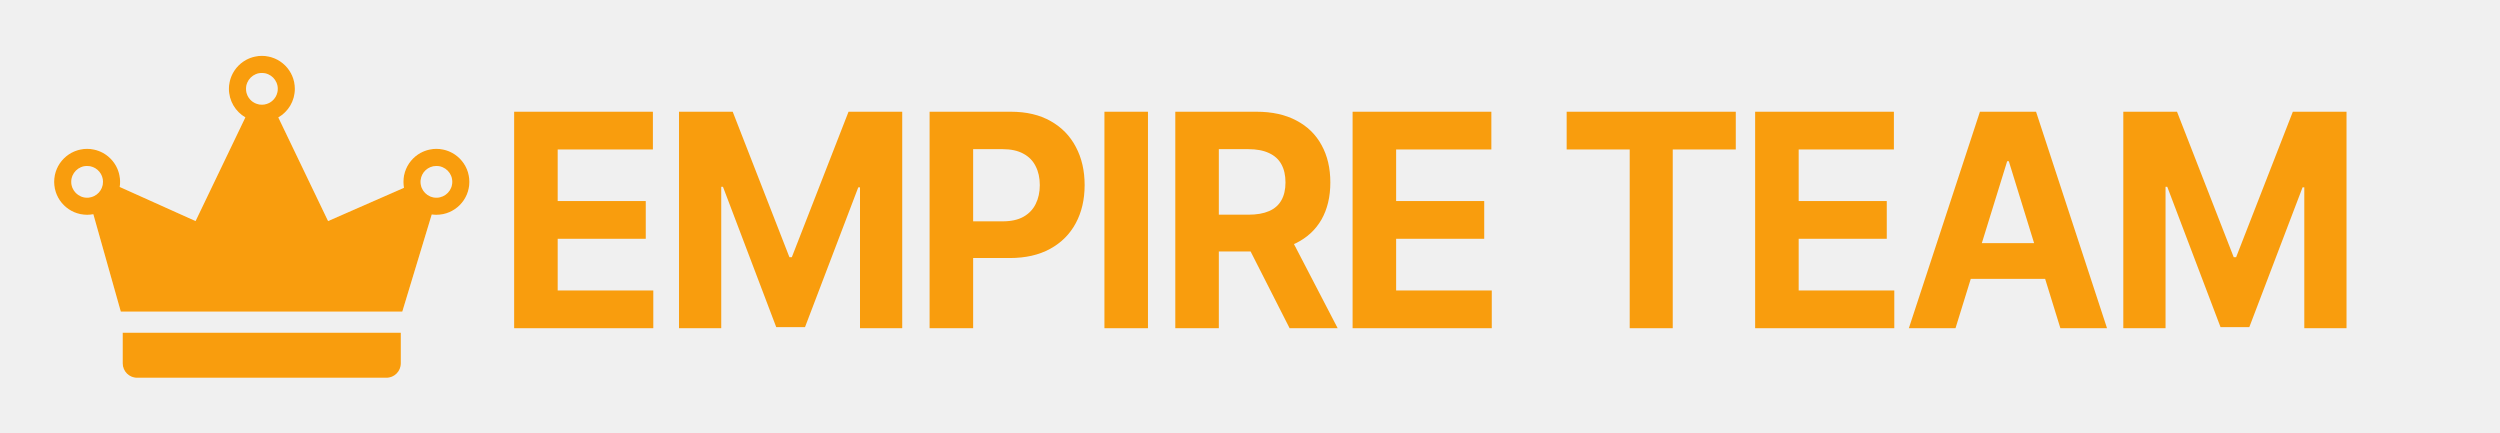
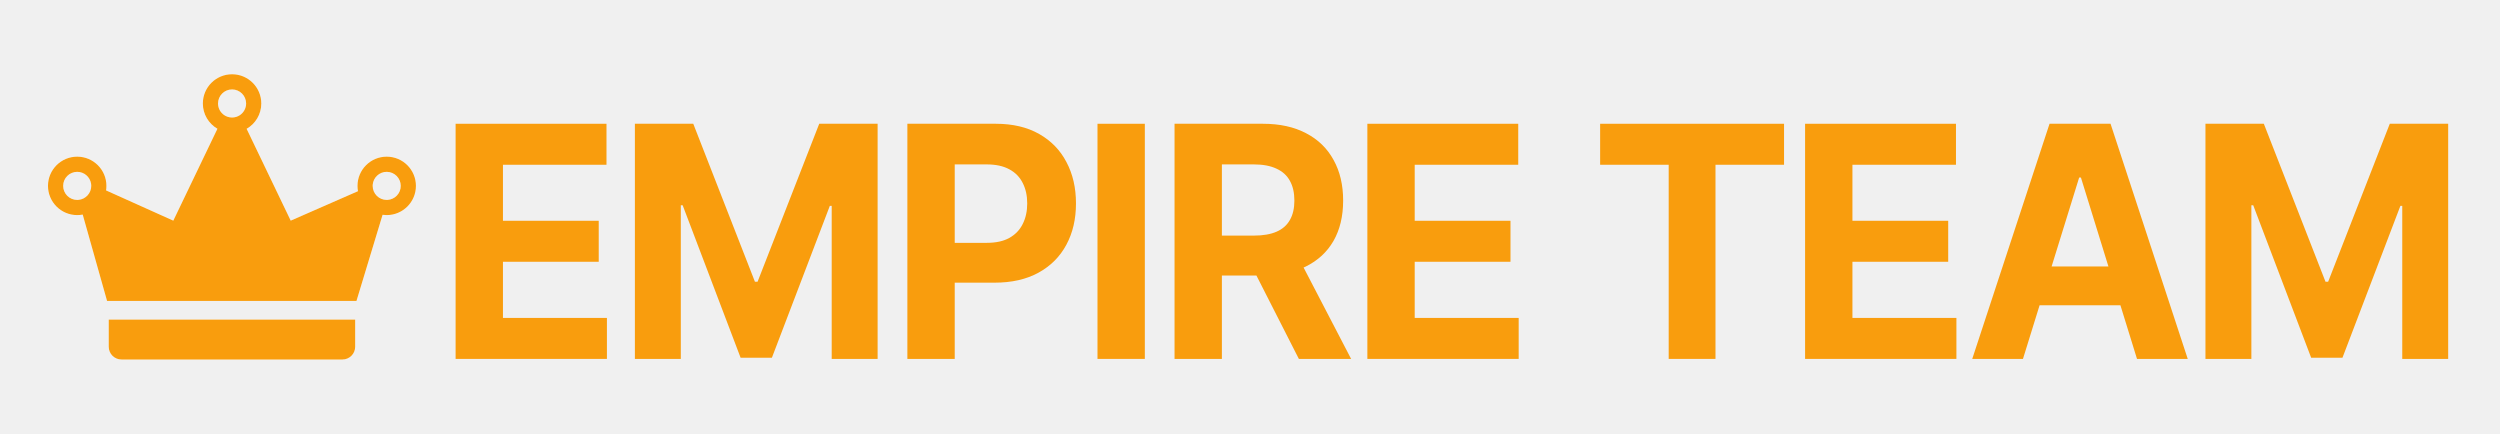
- <svg xmlns="http://www.w3.org/2000/svg" preserveAspectRatio="none" overflow="visible" style="display: block;" width="179" height="31" viewBox="0 0 179 31" fill="none">
+ <svg xmlns="http://www.w3.org/2000/svg" preserveAspectRatio="none" overflow="visible" style="display: block;" width="202" height="35" viewBox="0 0 202 35" fill="none">
  <g id="Logo/Rectangle">
    <g id="Union">
-       <path d="M28.698 26.017C28.698 26.587 28.237 27.048 27.668 27.048H9.817C9.247 27.048 8.786 26.587 8.786 26.017V23.826H28.698V26.017Z" fill="white" />
-       <path d="M28.698 26.017C28.698 26.587 28.237 27.048 27.668 27.048H9.817C9.247 27.048 8.786 26.587 8.786 26.017V23.826H28.698V26.017Z" fill="#F99D0D" />
-       <path fill-rule="evenodd" clip-rule="evenodd" d="M18.751 4C20.055 4 21.112 5.057 21.112 6.361C21.112 7.237 20.635 8.001 19.927 8.409L23.49 15.829L28.924 13.448C28.899 13.309 28.886 13.166 28.886 13.019C28.886 11.715 29.942 10.658 31.246 10.658C32.55 10.658 33.607 11.715 33.607 13.019C33.607 14.323 32.55 15.38 31.246 15.38C31.133 15.38 31.021 15.372 30.912 15.357L28.804 22.313H8.65L6.683 15.338C6.539 15.366 6.39 15.38 6.238 15.38C4.934 15.38 3.877 14.323 3.877 13.019C3.877 11.715 4.934 10.658 6.238 10.658C7.542 10.658 8.599 11.715 8.599 13.019C8.599 13.144 8.589 13.266 8.571 13.386L14.003 15.829L17.568 8.404C16.864 7.996 16.39 7.234 16.39 6.361C16.39 5.057 17.447 4 18.751 4ZM6.238 11.884C5.611 11.884 5.102 12.392 5.102 13.019C5.102 13.646 5.611 14.155 6.238 14.155C6.275 14.155 6.312 14.153 6.348 14.15C6.923 14.094 7.374 13.609 7.374 13.019C7.374 12.959 7.369 12.899 7.36 12.841C7.274 12.299 6.805 11.884 6.238 11.884ZM31.246 11.884C30.65 11.884 30.162 12.343 30.114 12.927C30.112 12.957 30.111 12.988 30.111 13.019C30.111 13.646 30.619 14.155 31.246 14.155C31.262 14.155 31.277 14.155 31.292 14.154C31.898 14.13 32.382 13.631 32.382 13.019C32.382 12.392 31.873 11.884 31.246 11.884ZM18.751 5.225C18.124 5.225 17.616 5.734 17.616 6.361C17.616 6.747 17.808 7.087 18.102 7.293C18.286 7.421 18.51 7.496 18.751 7.496C18.989 7.496 19.211 7.423 19.393 7.298C19.691 7.093 19.887 6.75 19.887 6.361C19.887 5.734 19.378 5.225 18.751 5.225Z" fill="white" />
-       <path fill-rule="evenodd" clip-rule="evenodd" d="M18.751 4C20.055 4 21.112 5.057 21.112 6.361C21.112 7.237 20.635 8.001 19.927 8.409L23.49 15.829L28.924 13.448C28.899 13.309 28.886 13.166 28.886 13.019C28.886 11.715 29.942 10.658 31.246 10.658C32.55 10.658 33.607 11.715 33.607 13.019C33.607 14.323 32.55 15.38 31.246 15.38C31.133 15.38 31.021 15.372 30.912 15.357L28.804 22.313H8.65L6.683 15.338C6.539 15.366 6.39 15.38 6.238 15.38C4.934 15.38 3.877 14.323 3.877 13.019C3.877 11.715 4.934 10.658 6.238 10.658C7.542 10.658 8.599 11.715 8.599 13.019C8.599 13.144 8.589 13.266 8.571 13.386L14.003 15.829L17.568 8.404C16.864 7.996 16.39 7.234 16.39 6.361C16.39 5.057 17.447 4 18.751 4ZM6.238 11.884C5.611 11.884 5.102 12.392 5.102 13.019C5.102 13.646 5.611 14.155 6.238 14.155C6.275 14.155 6.312 14.153 6.348 14.15C6.923 14.094 7.374 13.609 7.374 13.019C7.374 12.959 7.369 12.899 7.36 12.841C7.274 12.299 6.805 11.884 6.238 11.884ZM31.246 11.884C30.65 11.884 30.162 12.343 30.114 12.927C30.112 12.957 30.111 12.988 30.111 13.019C30.111 13.646 30.619 14.155 31.246 14.155C31.262 14.155 31.277 14.155 31.292 14.154C31.898 14.13 32.382 13.631 32.382 13.019C32.382 12.392 31.873 11.884 31.246 11.884ZM18.751 5.225C18.124 5.225 17.616 5.734 17.616 6.361C17.616 6.747 17.808 7.087 18.102 7.293C18.286 7.421 18.51 7.496 18.751 7.496C18.989 7.496 19.211 7.423 19.393 7.298C19.691 7.093 19.887 6.75 19.887 6.361C19.887 5.734 19.378 5.225 18.751 5.225Z" fill="#F99D0D" />
+       <path d="M28.698 28.017C28.698 28.587 28.237 29.048 27.668 29.048H9.817C9.247 29.048 8.786 28.587 8.786 28.017V25.826H28.698V28.017Z" fill="white" />
+       <path d="M28.698 28.017C28.698 28.587 28.237 29.048 27.668 29.048H9.817C9.247 29.048 8.786 28.587 8.786 28.017V25.826H28.698V28.017Z" fill="#F99D0D" />
+       <path fill-rule="evenodd" clip-rule="evenodd" d="M18.751 6C20.055 6 21.112 7.057 21.112 8.361C21.112 9.237 20.635 10.001 19.927 10.409L23.49 17.829L28.924 15.448C28.899 15.309 28.886 15.166 28.886 15.019C28.886 13.715 29.942 12.658 31.246 12.658C32.55 12.658 33.607 13.715 33.607 15.019C33.607 16.323 32.55 17.38 31.246 17.38C31.133 17.38 31.021 17.372 30.912 17.357L28.804 24.313H8.65L6.683 17.338C6.539 17.366 6.39 17.38 6.238 17.38C4.934 17.38 3.877 16.323 3.877 15.019C3.877 13.715 4.934 12.658 6.238 12.658C7.542 12.658 8.599 13.715 8.599 15.019C8.599 15.144 8.589 15.266 8.571 15.386L14.003 17.829L17.568 10.404C16.864 9.996 16.39 9.234 16.39 8.361C16.39 7.057 17.447 6 18.751 6ZM6.238 13.884C5.611 13.884 5.102 14.392 5.102 15.019C5.102 15.646 5.611 16.155 6.238 16.155C6.275 16.155 6.312 16.153 6.348 16.15C6.923 16.094 7.374 15.609 7.374 15.019C7.374 14.959 7.369 14.899 7.36 14.841C7.274 14.299 6.805 13.884 6.238 13.884ZM31.246 13.884C30.65 13.884 30.162 14.343 30.114 14.927C30.112 14.957 30.111 14.988 30.111 15.019C30.111 15.646 30.619 16.155 31.246 16.155C31.262 16.155 31.277 16.154 31.292 16.154C31.898 16.13 32.382 15.631 32.382 15.019C32.382 14.392 31.873 13.884 31.246 13.884ZM18.751 7.225C18.124 7.225 17.616 7.734 17.616 8.361C17.616 8.747 17.808 9.087 18.102 9.293C18.286 9.421 18.51 9.496 18.751 9.496C18.989 9.496 19.211 9.423 19.393 9.298C19.691 9.093 19.887 8.75 19.887 8.361C19.887 7.734 19.378 7.225 18.751 7.225Z" fill="white" />
+       <path fill-rule="evenodd" clip-rule="evenodd" d="M18.751 6C20.055 6 21.112 7.057 21.112 8.361C21.112 9.237 20.635 10.001 19.927 10.409L23.49 17.829L28.924 15.448C28.899 15.309 28.886 15.166 28.886 15.019C28.886 13.715 29.942 12.658 31.246 12.658C32.55 12.658 33.607 13.715 33.607 15.019C33.607 16.323 32.55 17.38 31.246 17.38C31.133 17.38 31.021 17.372 30.912 17.357L28.804 24.313H8.65L6.683 17.338C6.539 17.366 6.39 17.38 6.238 17.38C4.934 17.38 3.877 16.323 3.877 15.019C3.877 13.715 4.934 12.658 6.238 12.658C7.542 12.658 8.599 13.715 8.599 15.019C8.599 15.144 8.589 15.266 8.571 15.386L14.003 17.829L17.568 10.404C16.864 9.996 16.39 9.234 16.39 8.361C16.39 7.057 17.447 6 18.751 6ZM6.238 13.884C5.611 13.884 5.102 14.392 5.102 15.019C5.102 15.646 5.611 16.155 6.238 16.155C6.275 16.155 6.312 16.153 6.348 16.15C6.923 16.094 7.374 15.609 7.374 15.019C7.374 14.959 7.369 14.899 7.36 14.841C7.274 14.299 6.805 13.884 6.238 13.884ZM31.246 13.884C30.65 13.884 30.162 14.343 30.114 14.927C30.112 14.957 30.111 14.988 30.111 15.019C30.111 15.646 30.619 16.155 31.246 16.155C31.262 16.155 31.277 16.154 31.292 16.154C31.898 16.13 32.382 15.631 32.382 15.019C32.382 14.392 31.873 13.884 31.246 13.884ZM18.751 7.225C18.124 7.225 17.616 7.734 17.616 8.361C17.616 8.747 17.808 9.087 18.102 9.293C18.286 9.421 18.51 9.496 18.751 9.496C18.989 9.496 19.211 9.423 19.393 9.298C19.691 9.093 19.887 8.75 19.887 8.361C19.887 7.734 19.378 7.225 18.751 7.225Z" fill="#F99D0D" />
    </g>
    <g id="EMPIRE TEAM">
-       <path d="M36.813 23.5V8H46.747V10.702H39.93V14.395H46.236V17.097H39.93V20.798H46.776V23.5H36.813Z" fill="#F99D0D" />
-       <path d="M48.617 8H52.462L56.522 18.414H56.695L60.755 8H64.599V23.5H61.576V13.411H61.453L57.638 23.424H55.579L51.764 13.373H51.641V23.5H48.617V8Z" fill="#F99D0D" />
-       <path d="M66.559 23.5V8H72.376C73.495 8 74.447 8.225 75.234 8.674C76.021 9.118 76.621 9.736 77.034 10.528C77.452 11.315 77.66 12.223 77.66 13.252C77.66 14.282 77.449 15.19 77.027 15.977C76.605 16.764 75.993 17.377 75.191 17.816C74.394 18.255 73.43 18.475 72.297 18.475H68.59V15.848H71.793C72.393 15.848 72.887 15.74 73.276 15.523C73.67 15.301 73.963 14.996 74.154 14.607C74.351 14.214 74.45 13.762 74.45 13.252C74.45 12.738 74.351 12.289 74.154 11.905C73.963 11.517 73.67 11.217 73.276 11.005C72.883 10.788 72.383 10.679 71.779 10.679H69.677V23.5H66.559Z" fill="#F99D0D" />
-       <path d="M82.194 8V23.5H79.077V8H82.194Z" fill="#F99D0D" />
-       <path d="M84.151 23.5V8H89.968C91.081 8 92.031 8.209 92.818 8.628C93.61 9.042 94.213 9.63 94.625 10.392C95.043 11.148 95.252 12.039 95.252 13.063C95.252 14.092 95.04 14.978 94.618 15.72C94.196 16.456 93.584 17.021 92.782 17.415C91.986 17.809 91.021 18.005 89.888 18.005H85.994V15.372H89.384C89.98 15.372 90.474 15.286 90.867 15.114C91.261 14.943 91.554 14.685 91.746 14.342C91.942 13.999 92.041 13.573 92.041 13.063C92.041 12.549 91.942 12.115 91.746 11.761C91.554 11.408 91.258 11.141 90.86 10.959C90.467 10.773 89.97 10.679 89.37 10.679H87.268V23.5H84.151ZM92.113 16.446L95.777 23.5H92.336L88.751 16.446H92.113Z" fill="#F99D0D" />
-       <path d="M96.846 23.5V8H106.781V10.702H99.963V14.395H106.27V17.097H99.963V20.798H106.81V23.5H96.846Z" fill="#F99D0D" />
-       <path d="M112.173 10.702V8H124.282V10.702H119.768V23.5H116.687V10.702H112.173Z" fill="#F99D0D" />
-       <path d="M125.668 23.5V8H135.603V10.702H128.785V14.395H135.092V17.097H128.785V20.798H135.632V23.5H125.668Z" fill="#F99D0D" />
-       <path d="M140.014 23.5H136.674L141.763 8H145.781L150.863 23.5H147.523L143.83 11.542H143.714L140.014 23.5ZM139.805 17.407H147.695V19.966H139.805V17.407Z" fill="#F99D0D" />
-       <path d="M152.029 8H155.874L159.934 18.414H160.107L164.167 8H168.011V23.5H164.988V13.411H164.865L161.05 23.424H158.991L155.175 13.373H155.053V23.5H152.029V8Z" fill="#F99D0D" />
+       <path d="M36.813 29V10H49.004V13.312H40.638V17.839H48.377V21.151H40.638V25.688H49.039V29H36.813Z" fill="#F99D0D" />
+       <path d="M51.299 10H56.016L60.999 22.766H61.211L66.194 10H70.911V29H67.201V16.633H67.05L62.368 28.907H59.842L55.16 16.587H55.009V29H51.299V10Z" fill="#F99D0D" />
+       <path d="M73.316 29V10H80.454C81.827 10 82.996 10.275 83.962 10.826C84.928 11.37 85.664 12.128 86.17 13.099C86.683 14.063 86.939 15.177 86.939 16.439C86.939 17.7 86.68 18.814 86.161 19.778C85.643 20.743 84.892 21.495 83.909 22.033C82.931 22.571 81.747 22.84 80.357 22.84H75.808V19.621H79.739C80.475 19.621 81.082 19.488 81.559 19.222C82.042 18.95 82.401 18.575 82.636 18.099C82.878 17.617 82.999 17.063 82.999 16.439C82.999 15.808 82.878 15.257 82.636 14.787C82.401 14.311 82.042 13.943 81.559 13.683C81.076 13.417 80.463 13.284 79.721 13.284H77.142V29H73.316Z" fill="#F99D0D" />
+       <path d="M92.502 10V29H88.677V10H92.502Z" fill="#F99D0D" />
+       <path d="M94.903 29V10H102.041C103.408 10 104.574 10.257 105.54 10.77C106.512 11.277 107.251 11.998 107.757 12.932C108.27 13.859 108.526 14.951 108.526 16.206C108.526 17.468 108.267 18.554 107.748 19.463C107.23 20.366 106.479 21.059 105.496 21.541C104.518 22.023 103.334 22.265 101.944 22.265H97.165V19.036H101.326C102.056 19.036 102.663 18.931 103.146 18.721C103.629 18.51 103.988 18.195 104.223 17.774C104.465 17.354 104.586 16.831 104.586 16.206C104.586 15.576 104.465 15.044 104.223 14.611C103.988 14.178 103.626 13.85 103.137 13.627C102.654 13.399 102.044 13.284 101.308 13.284H98.728V29H94.903ZM104.674 20.354L109.171 29H104.948L100.548 20.354H104.674Z" fill="#F99D0D" />
+       <path d="M110.483 29V10H122.674V13.312H114.308V17.839H122.047V21.151H114.308V25.688H122.709V29H110.483Z" fill="#F99D0D" />
+       <path d="M129.291 13.312V10H144.151V13.312H138.611V29H134.83V13.312H129.291Z" fill="#F99D0D" />
+       <path d="M145.851 29V10H158.043V13.312H149.677V17.839H157.415V21.151H149.677V25.688H158.078V29H145.851Z" fill="#F99D0D" />
+       <path d="M163.456 29H159.357L165.603 10H170.532L176.769 29H172.67L168.138 14.342H167.997L163.456 29ZM163.2 21.532H172.882V24.668H163.2V21.532Z" fill="#F99D0D" />
+       <path d="M178.201 10H182.918L187.901 22.766H188.113L193.095 10H197.813V29H194.102V16.633H193.952L189.27 28.907H186.743L182.061 16.587H181.911V29H178.201V10Z" fill="#F99D0D" />
    </g>
  </g>
</svg>
